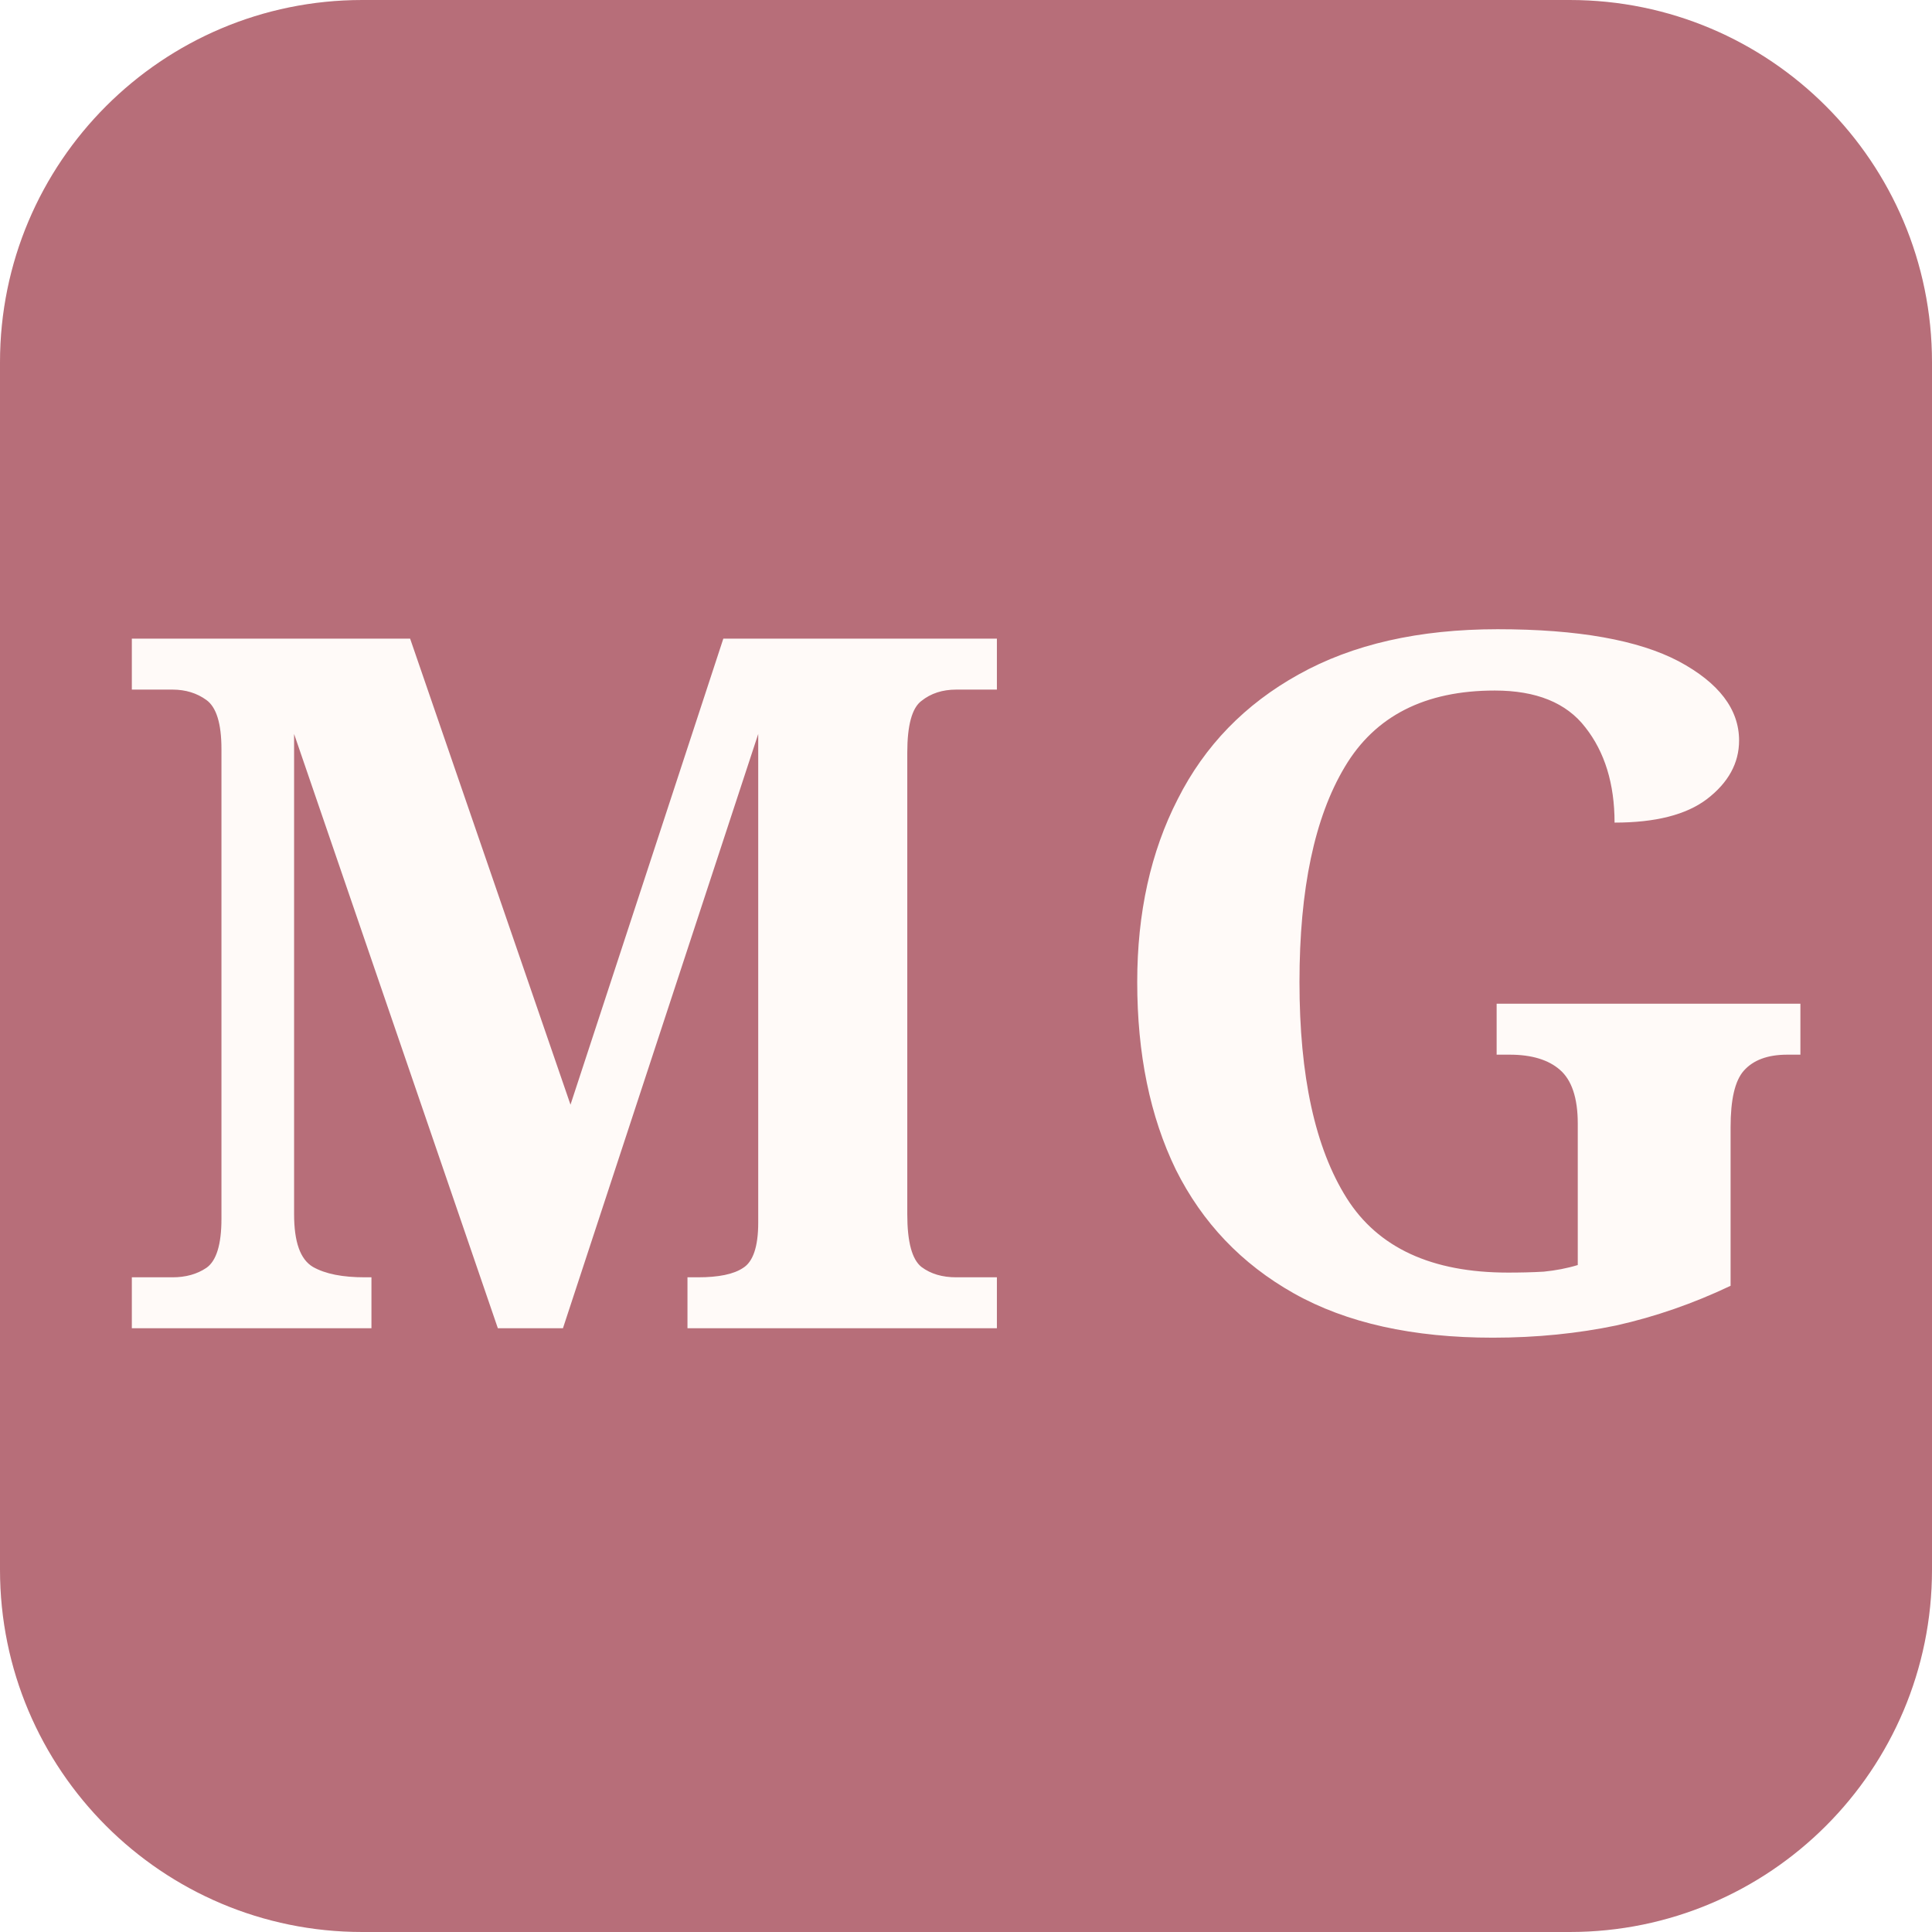
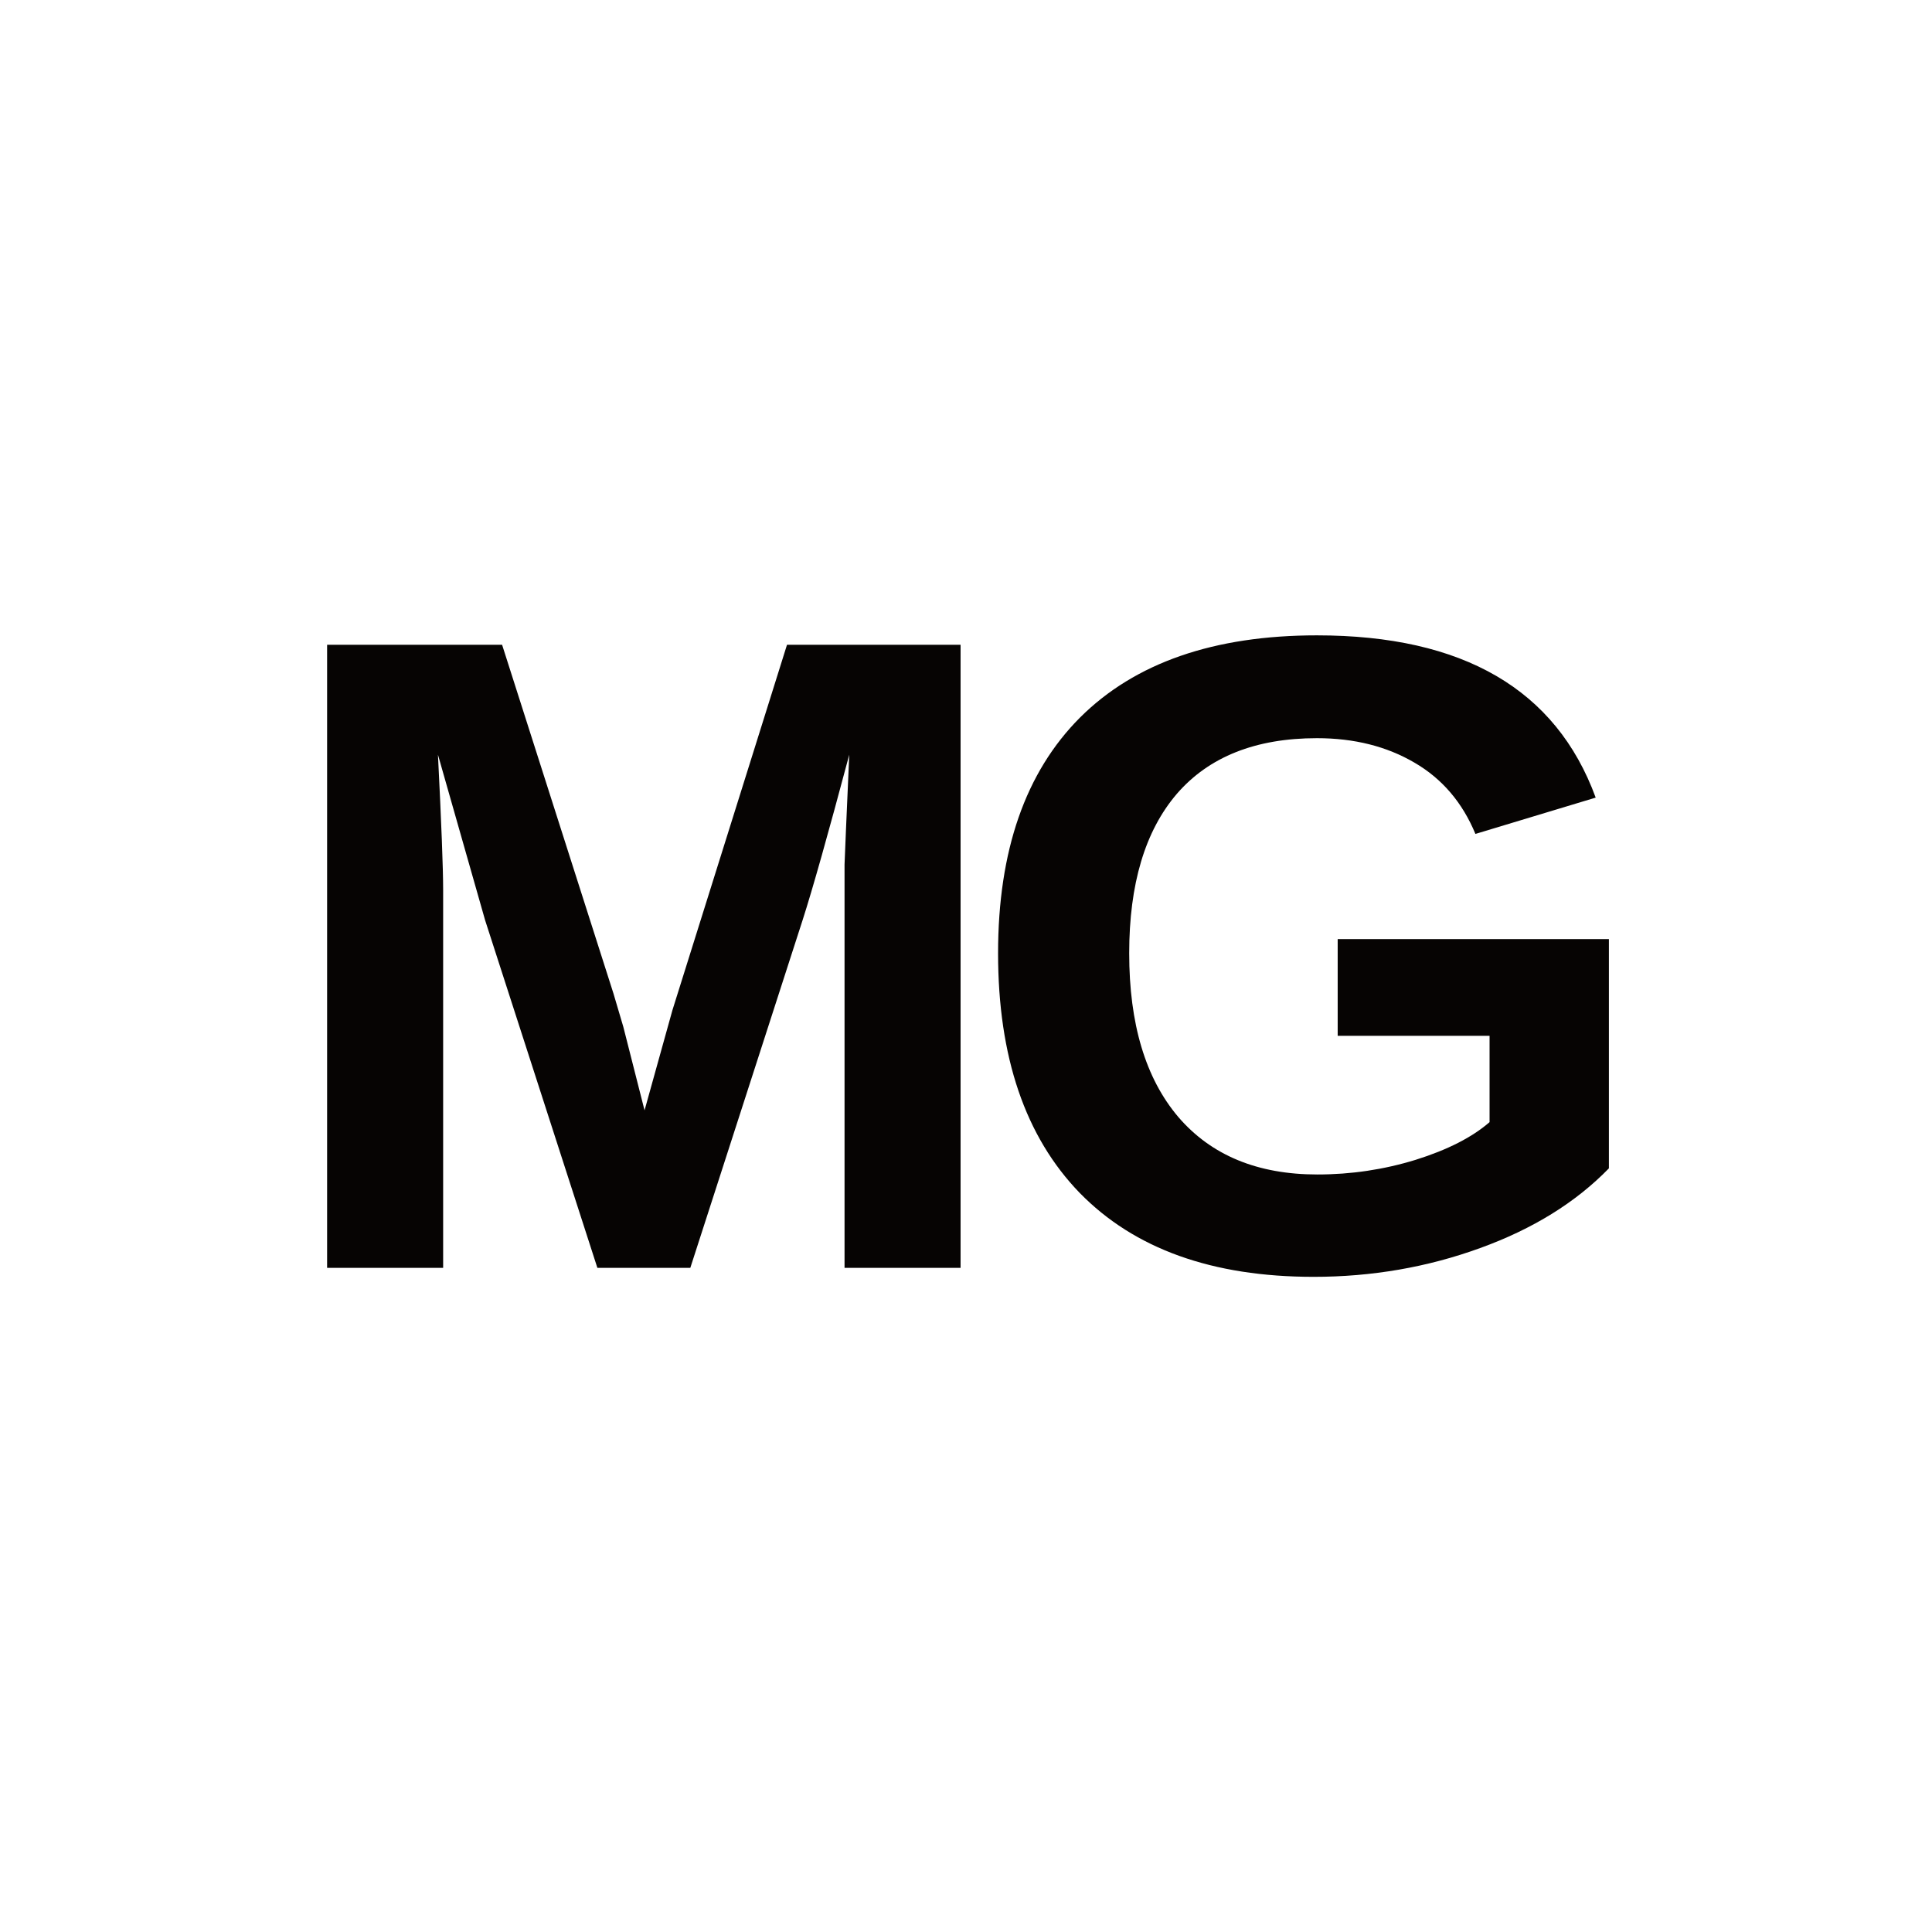
- <svg xmlns="http://www.w3.org/2000/svg" viewBox="0 0 32 32">
-   <rect width="32" height="32" rx="6" fill="#B76E79" />
-   <text x="16" y="22" font-family="Georgia, serif" font-size="16" font-weight="600" fill="#FFFAF8" text-anchor="middle" letter-spacing="1">MG</text>
+ <svg xmlns="http://www.w3.org/2000/svg" viewBox="0 0 64 64">
+   <text x="32" y="42" text-anchor="middle" font-family="Arial, sans-serif" font-size="30" font-weight="800" letter-spacing="-2" fill="#060403">MG</text>
</svg>
